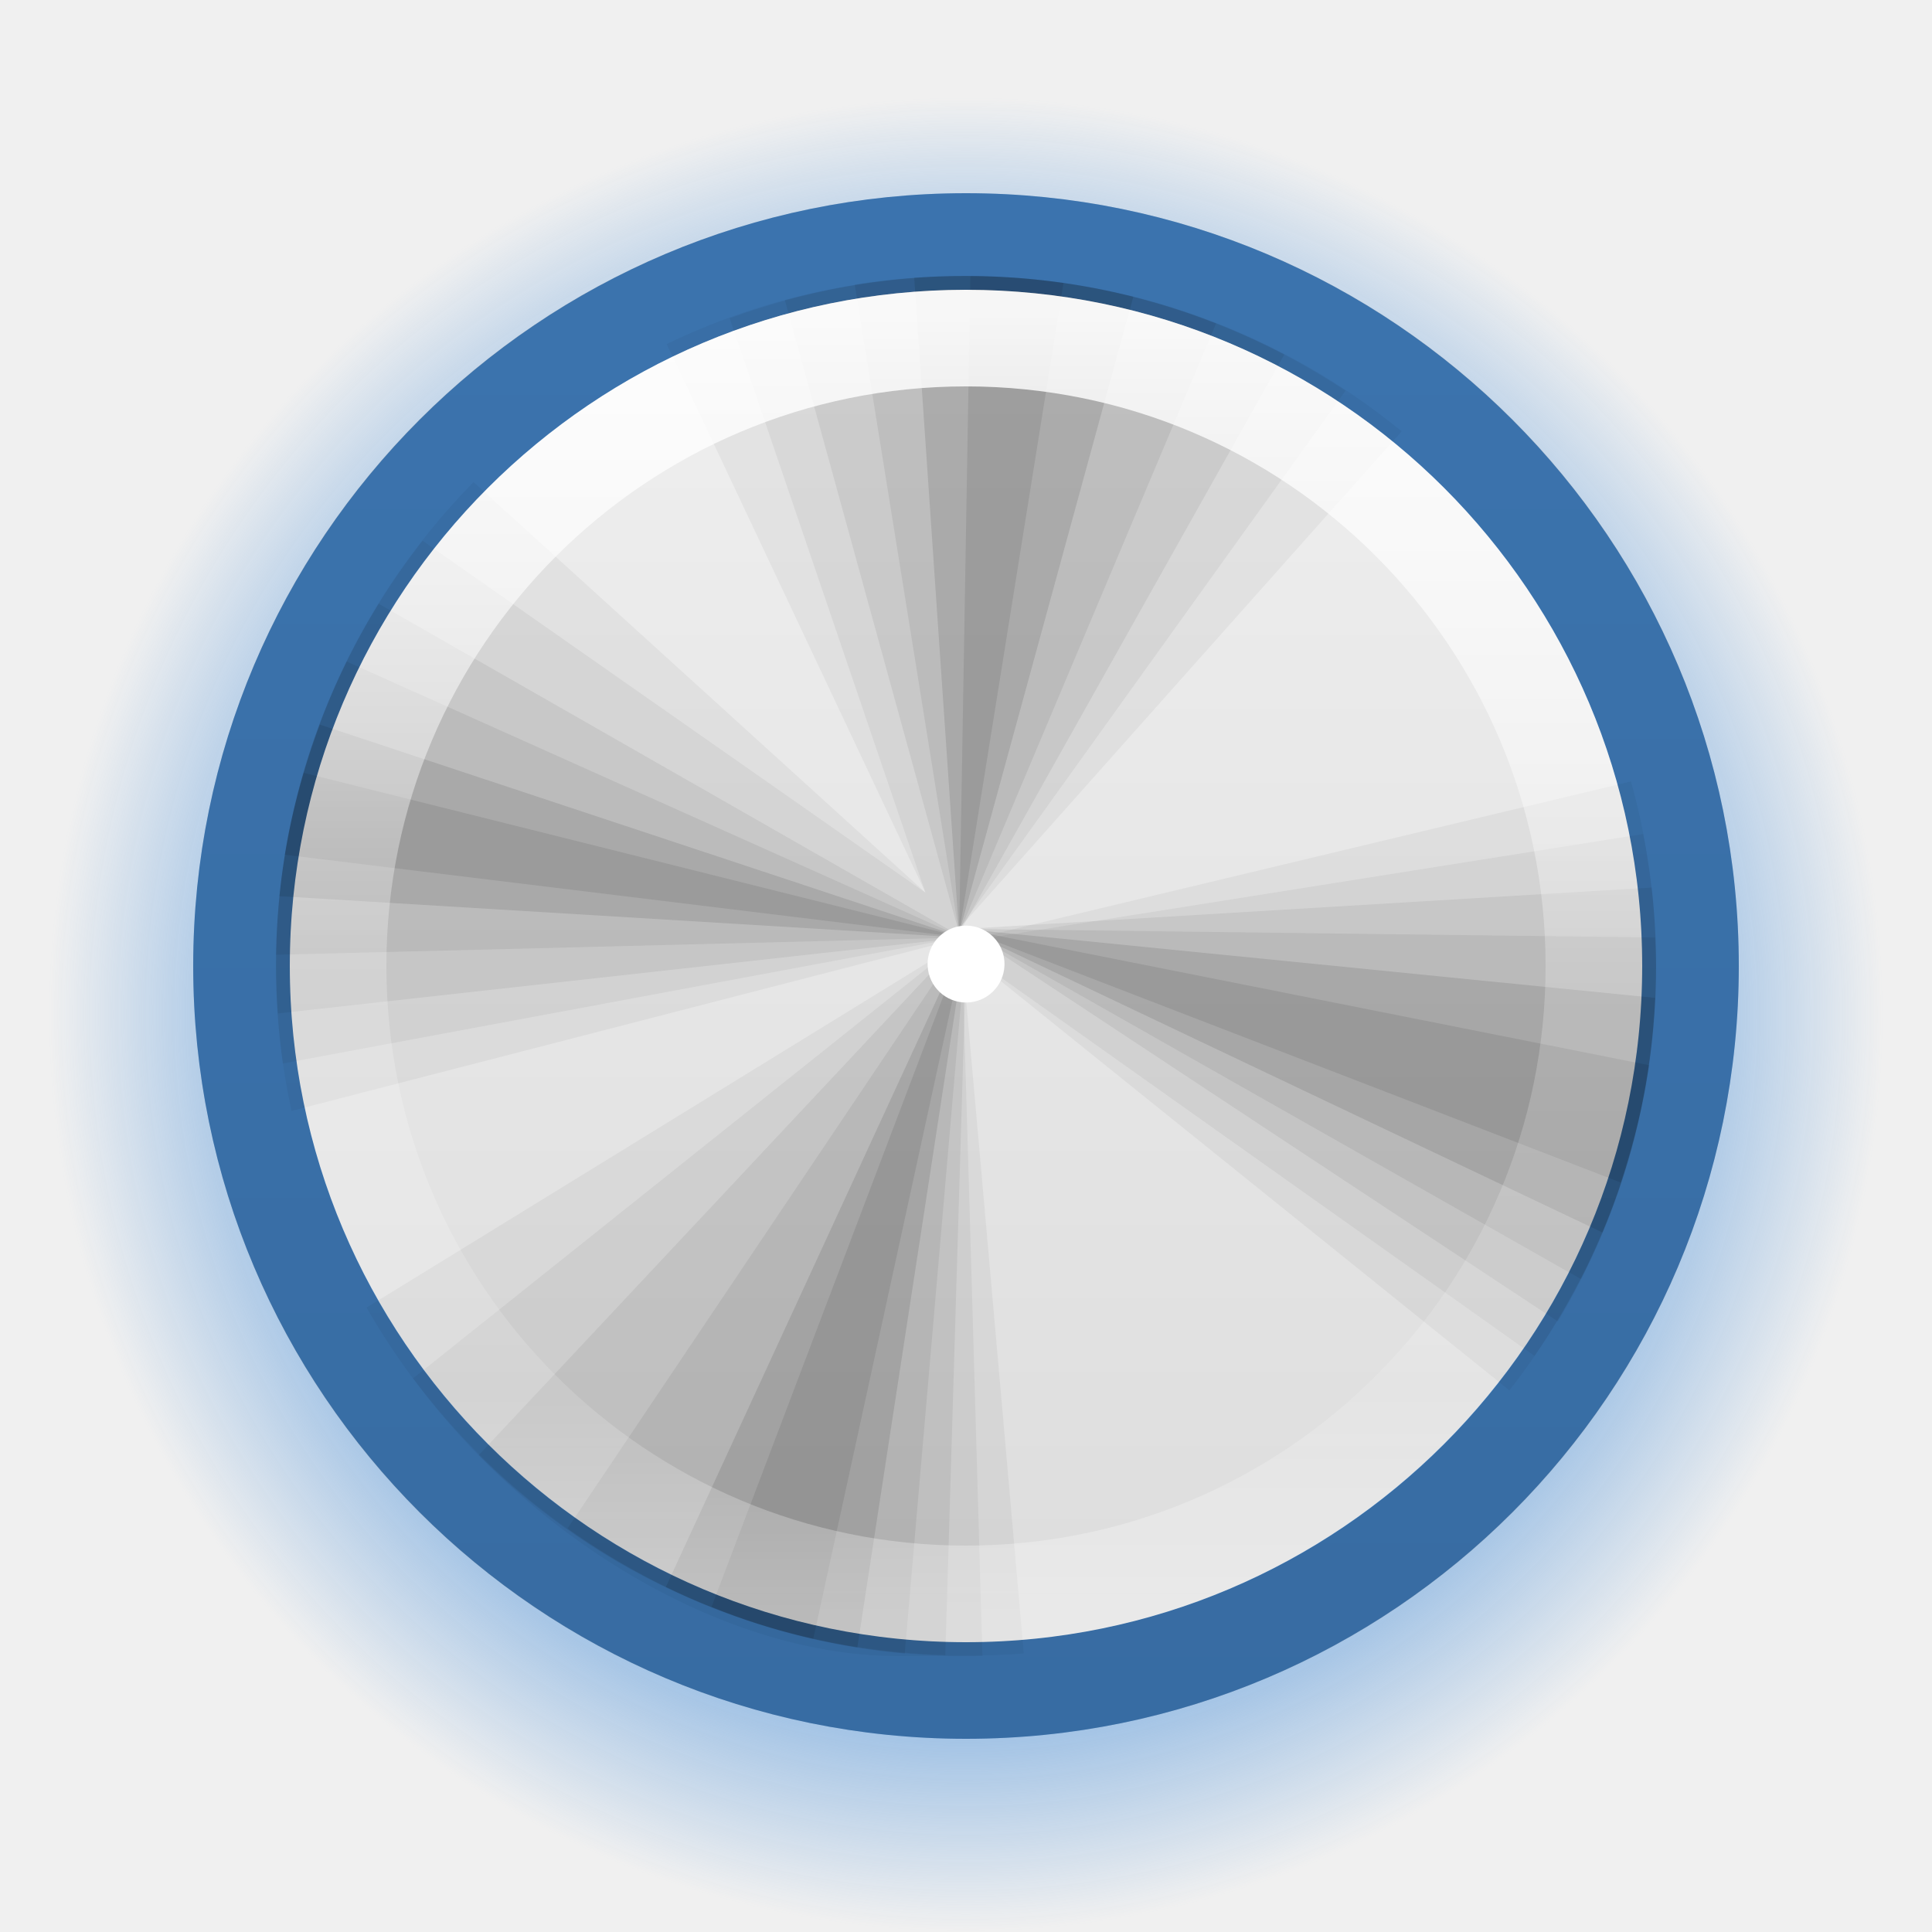
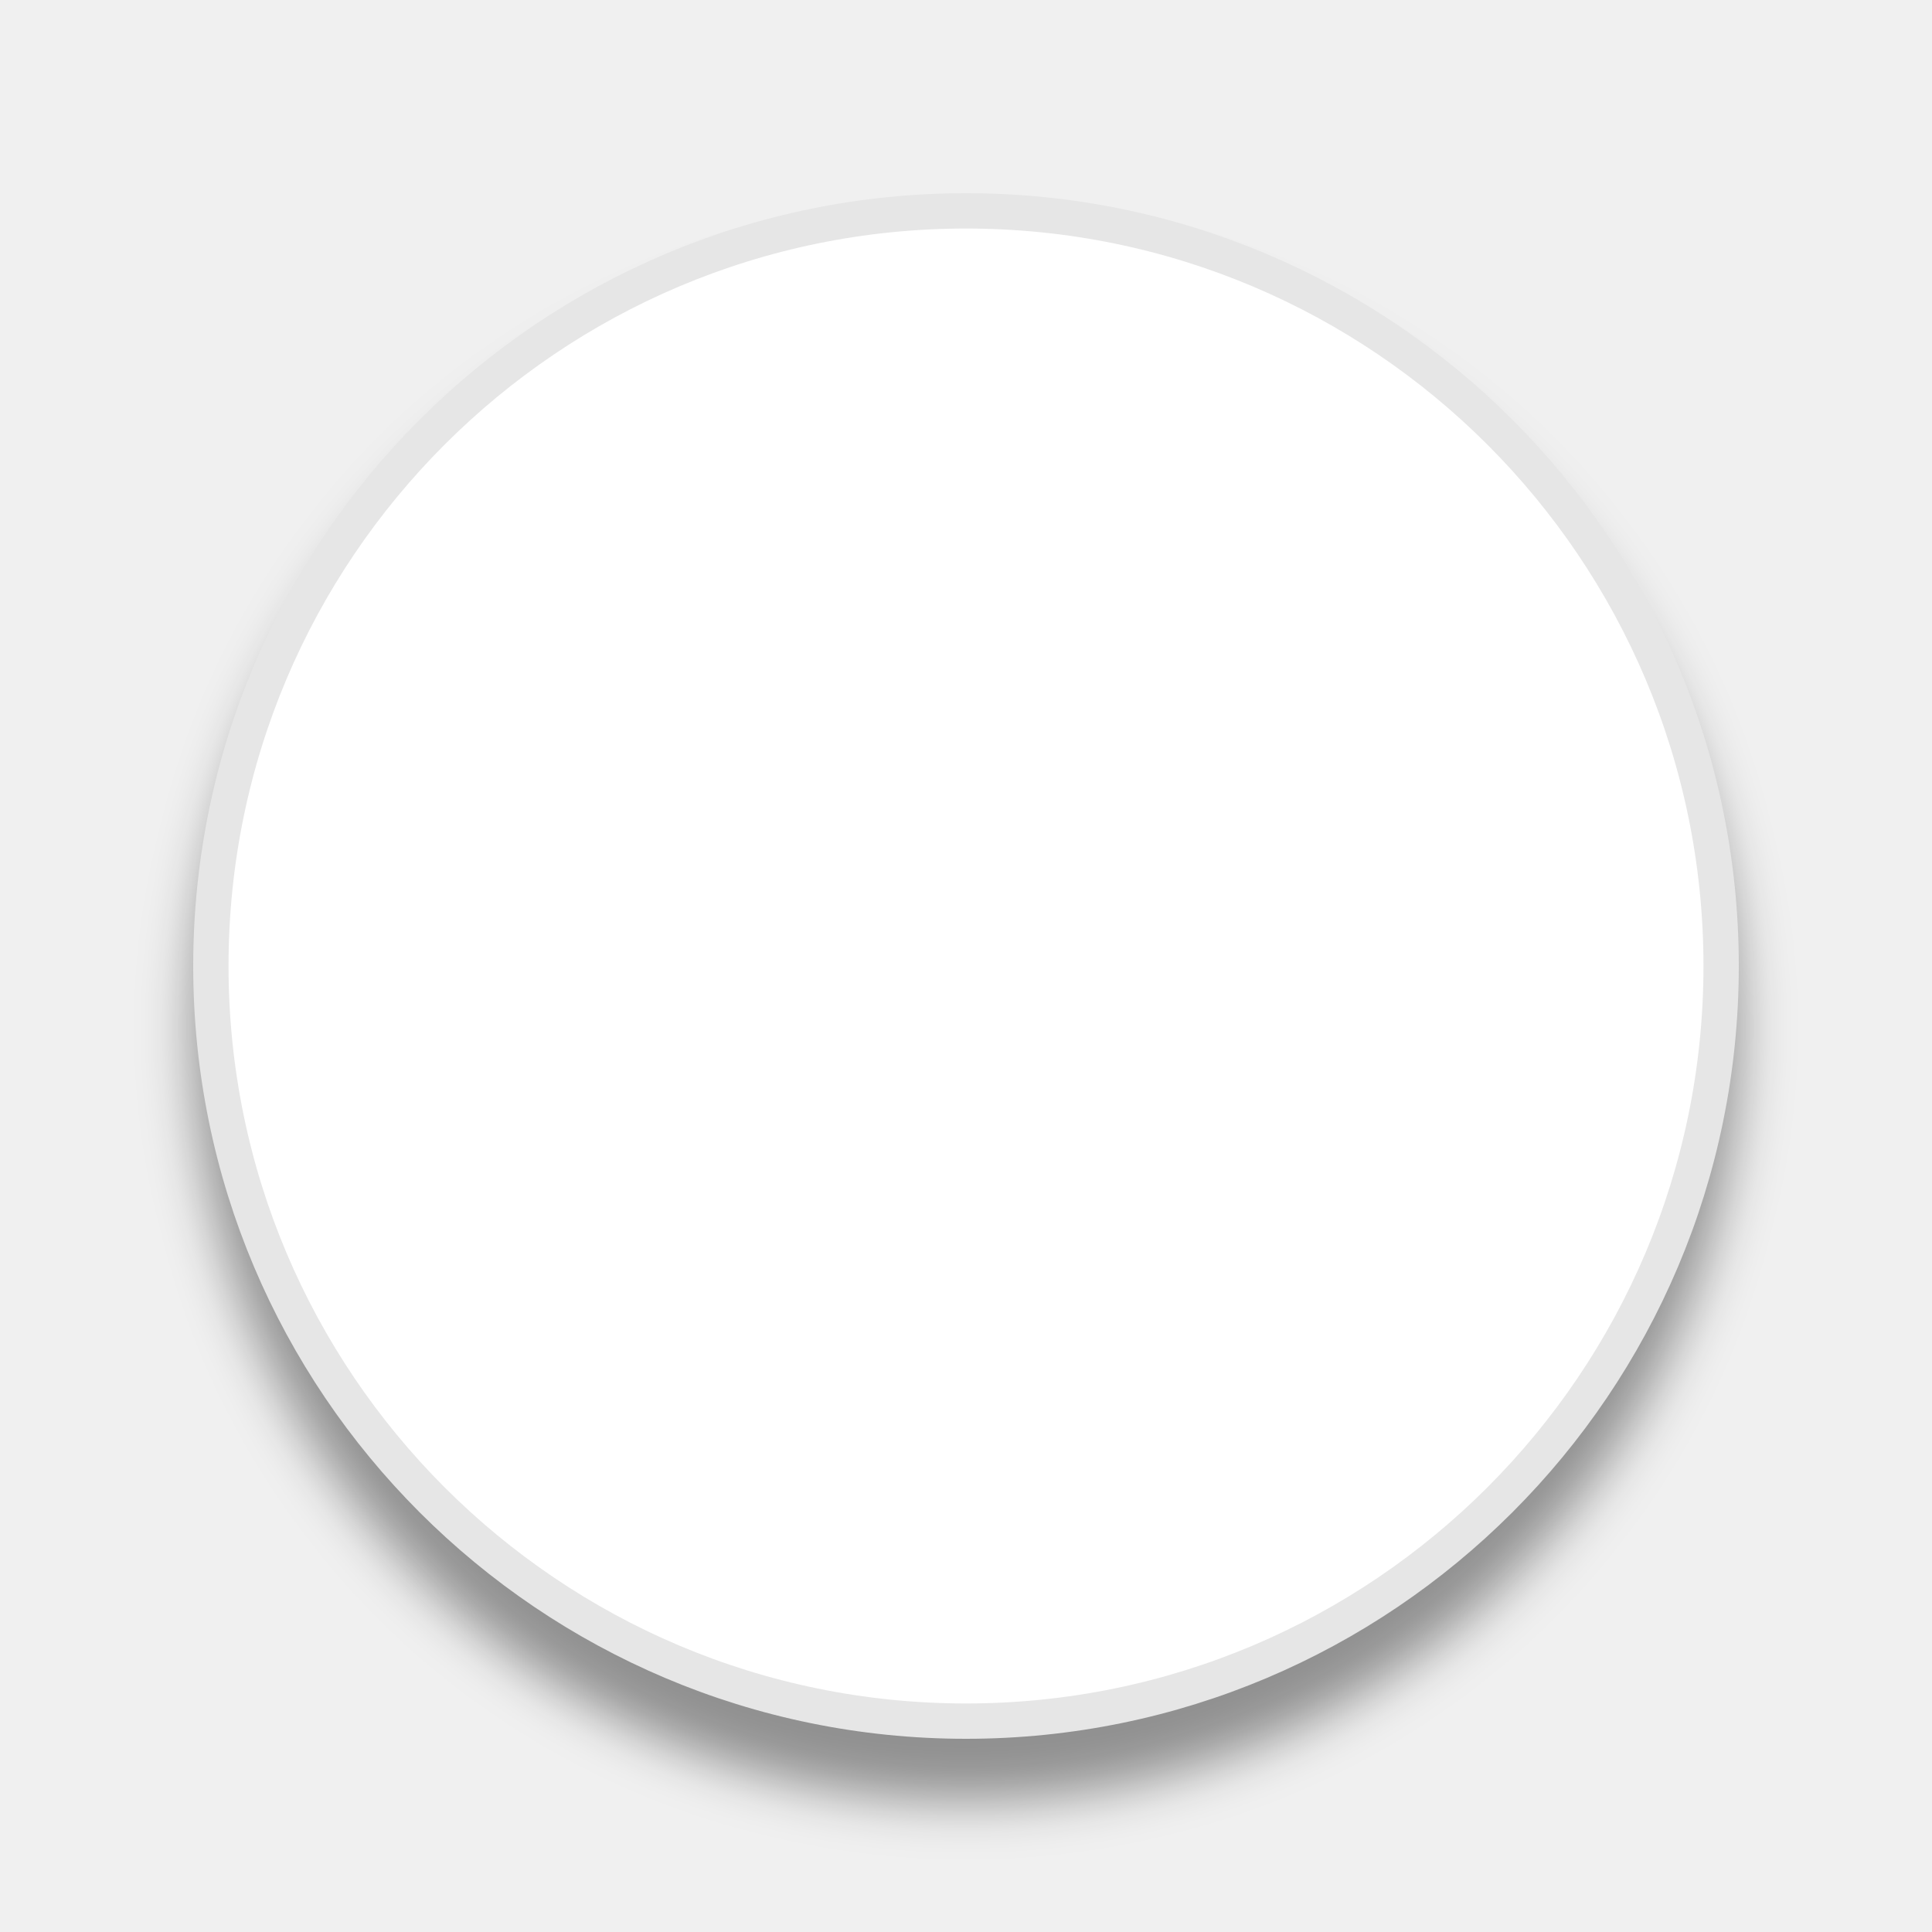
<svg xmlns="http://www.w3.org/2000/svg" xmlns:xlink="http://www.w3.org/1999/xlink" width="20" height="20" id="svg5980" version="1.1">
  <defs id="defs5982">
-     <linearGradient id="linearGradient7196">
-       <stop id="stop7198" offset="0" style="stop-color:#4a90d9;stop-opacity:1;" />
-       <stop style="stop-color:#4a90d9;stop-opacity:1;" offset="0.772" id="stop7200" />
-       <stop id="stop7202" offset="1" style="stop-color:#4a90d9;stop-opacity:0;" />
+     <linearGradient id="linearGradient4002">
+       <stop style="stop-color:#000000;stop-opacity:1;" offset="0" id="stop4004" />
+       <stop id="stop4010" offset="0.772" style="stop-color:#000000;stop-opacity:1;" />
+       <stop style="stop-color:#000000;stop-opacity:0;" offset="1" id="stop4006" />
    </linearGradient>
-     <linearGradient id="linearGradient6981">
-       <stop offset="0" style="stop-color:#000000;stop-opacity:0.251;" id="stop6987" />
-       <stop offset="1" style="stop-color:#000000;stop-opacity:0.2;" id="stop6989" />
-     </linearGradient>
+     <radialGradient xlink:href="#linearGradient4002" id="radialGradient3817" cx="312.375" cy="290.25" fx="312.375" fy="290.25" r="7.333" gradientUnits="userSpaceOnUse" gradientTransform="matrix(0.9373546,0,0,0.9373546,19.56887,18.18284)" />
    <linearGradient id="linearGradient4011-9">
      <stop id="stop4013-5" style="stop-color:#ffffff;stop-opacity:1;" offset="0" />
      <stop offset="0.508" style="stop-color:#ffffff;stop-opacity:0.235;" id="stop4015-1" />
      <stop id="stop4017-7" style="stop-color:#ffffff;stop-opacity:0.157;" offset="0.835" />
      <stop id="stop4019-1" style="stop-color:#ffffff;stop-opacity:0.392;" offset="1" />
    </linearGradient>
    <linearGradient id="linearGradient4215">
      <stop style="stop-color:#dcdcdc;stop-opacity:1;" offset="0" id="stop4217" />
      <stop style="stop-color:#f0f0f0;stop-opacity:1;" offset="1" id="stop4219" />
    </linearGradient>
-     <linearGradient xlink:href="#linearGradient6981" id="linearGradient7531" gradientUnits="userSpaceOnUse" gradientTransform="matrix(0.4054052,0,0,-0.4054052,-19.08114,32.27995)" x1="71.204" y1="6.238" x2="71.204" y2="44.341" />
-     <linearGradient xlink:href="#linearGradient4011-9" id="linearGradient7534" gradientUnits="userSpaceOnUse" gradientTransform="matrix(0.3513512,0,0,0.3513512,-15.20365,13.09069)" x1="71.204" y1="6.238" x2="71.204" y2="44.341" />
-     <linearGradient xlink:href="#linearGradient4215" id="linearGradient7544" gradientUnits="userSpaceOnUse" gradientTransform="matrix(0.2941177,0,0,0.2941177,0.588235,11.99999)" x1="38.977" y1="59.968" x2="38.977" y2="8.093" />
-     <radialGradient xlink:href="#linearGradient7196" id="radialGradient7547" gradientUnits="userSpaceOnUse" gradientTransform="matrix(0.9373546,0,0,0.9373546,19.56887,18.18284)" cx="312.375" cy="290.25" fx="312.375" fy="290.25" r="7.333" />
+     <linearGradient id="linearGradient4223">
+       <stop style="stop-color:#505050;stop-opacity:1;" offset="0" id="stop4225" />
+       <stop style="stop-color:#6f6f6f;stop-opacity:1;" offset="1" id="stop4227" />
+     </linearGradient>
+     <linearGradient xlink:href="#linearGradient4011-9" id="linearGradient3152" gradientUnits="userSpaceOnUse" gradientTransform="matrix(0.3513512,0,0,0.3513512,-15.20365,13.0907)" x1="71.204" y1="6.238" x2="71.204" y2="44.341" />
+     <linearGradient xlink:href="#linearGradient4215" id="linearGradient3162" gradientUnits="userSpaceOnUse" gradientTransform="matrix(0.2941177,0,0,0.2941177,0.588235,12)" x1="38.977" y1="59.968" x2="38.977" y2="8.093" />
+     <linearGradient xlink:href="#linearGradient4223" id="linearGradient3164" gradientUnits="userSpaceOnUse" gradientTransform="matrix(0.2941177,0,0,0.2941177,0.588235,12)" x1="21.346" y1="59.969" x2="21.346" y2="7.803" />
+     <filter id="filter3190" style="color-interpolation-filters:sRGB;">
+       <feFlood id="feFlood3192" flood-opacity="0.4" flood-color="rgb(0,0,0)" result="flood" />
+       <feComposite id="feComposite3194" in2="SourceGraphic" in="flood" operator="in" result="composite1" />
+       <feGaussianBlur id="feGaussianBlur3196" in="composite" stdDeviation="3" result="blur" />
+       <feOffset id="feOffset3198" dx="0" dy="7" result="offset" />
+       <feComposite id="feComposite3200" in2="offset" in="SourceGraphic" operator="over" result="composite2" />
+     </filter>
  </defs>
  <g id="layer1" transform="translate(0,-12)">
-     <path transform="matrix(1.381818,0,0,1.381818,-421.6455,-378.5727)" d="m 319.25,290.25 a 6.875,6.875 0 1 1 -13.75,0 6.875,6.875 0 1 1 13.75,0 z" id="path7068" style="opacity:0.5;color:#000000;fill:url(#radialGradient7547);fill-opacity:1;fill-rule:nonzero;stroke:none;stroke-width:0.809;marker:none;visibility:visible;display:inline;overflow:visible;enable-background:accumulate" />
-     <path d="m 10,14.5 c -4.138,0 -7.5,3.362 -7.5,7.5 0,4.138 3.362,7.5 7.5,7.5 4.138,0 7.5,-3.362 7.5,-7.5 0,-4.138 -3.362,-7.5 -7.5,-7.5 z" id="path7070" style="color:#000000;fill:url(#linearGradient7544);fill-opacity:1;fill-rule:nonzero;stroke:#4a90d9;stroke-width:1;stroke-opacity:1;marker:none;visibility:visible;display:inline;overflow:visible;enable-background:accumulate" />
-     <path id="path7072" d="m 10,14.857 c -1.108,0 -2.162,0.254 -3.098,0.705 l 2.679,5.679 -4.679,-4.25 c -1.267,1.289 -2.045,3.061 -2.045,5.009 0,0.515 0.057,1.016 0.161,1.5 l 7.054,-1.821 -0.116,-0.098 4.554,-5.116 C 13.279,15.461 11.709,14.857 10,14.857 z m 6.884,5.232 -7.018,1.679 0.027,0.018 -6.098,3.75 c 1.231,2.154 3.55,3.607 5.491,3.607 0.916,0 1.115,-0.01 1.312,-0.027 -0.257,-2.941 -0.634,-7.187 -0.643,-7.286 l 5.67,4.563 c 0.949,-1.213 1.518,-2.736 1.518,-4.393 0,-0.661 -0.09,-1.303 -0.259,-1.911 z" style="fill:#000000;fill-opacity:0.043;stroke:none" />
-     <path id="path7074" d="m 10,14.857 c -0.859,0 -1.683,0.159 -2.446,0.438 L 9.58,21.241 4.375,17.598 c -0.952,1.213 -1.518,2.742 -1.518,4.402 0,0.342 0.025,0.68 0.071,1.009 l 7.143,-1.33 -0.116,-0.098 3.973,-5.536 c -1.128,-0.746 -2.477,-1.188 -3.929,-1.188 z m 7.009,5.777 -7.143,1.134 0.027,0.018 -5.616,4.482 c 1.303,1.742 3.383,2.875 5.723,2.875 0.057,0 0.113,0.001 0.17,0 -0.085,-2.966 -0.206,-7.214 -0.214,-7.312 l 5.929,4.205 c 0.791,-1.149 1.259,-2.537 1.259,-4.036 0,-0.468 -0.048,-0.923 -0.134,-1.366 z" style="fill:#000000;fill-opacity:0.048;stroke:none" />
-     <path id="path7076" d="m 10,14.857 c -0.648,0 -1.278,0.088 -1.875,0.25 l 1.804,6.554 3.366,-5.991 C 12.308,15.154 11.189,14.857 10,14.857 z m -6.08,3.393 c -0.674,1.09 -1.062,2.376 -1.062,3.75 0,0.165 0.007,0.329 0.018,0.491 l 7.089,-0.786 -6.045,-3.455 z m 13.179,2.938 -7.125,0.429 6.152,4.062 c 0.646,-1.074 1.018,-2.335 1.018,-3.679 0,-0.274 -0.015,-0.546 -0.045,-0.812 z m -7.089,0.482 -5.054,5.393 c 1.245,1.241 2.95,2.016 4.83,2.071 l 0.223,-7.464 z" style="fill:#000000;fill-opacity:0.059;stroke:none" />
-     <path id="path7078" d="m 10,14.857 c -0.391,0 -0.777,0.029 -1.152,0.089 l 1.08,6.714 2.661,-6.312 C 11.786,15.034 10.914,14.857 10,14.857 z m -6.411,3.991 c -0.452,0.918 -0.715,1.949 -0.732,3.036 l 7.107,-0.179 -6.375,-2.857 z m 6.384,2.768 6.393,3.625 c 0.496,-0.973 0.777,-2.075 0.777,-3.241 0,-0.099 -0.005,-0.196 -0.009,-0.295 l -7.161,-0.089 z m 0.036,0.054 -4.134,6.152 c 1.005,0.714 2.195,1.181 3.491,1.295 l 0.643,-7.446 z" style="fill:#000000;fill-opacity:0.064;stroke:none" />
-     <path id="path7080" d="m 10,14.857 c -0.18,0 -0.359,0.005 -0.536,0.018 l 0.464,6.786 1.804,-6.589 C 11.178,14.933 10.597,14.857 10,14.857 z m -6.688,4.643 c -0.211,0.563 -0.357,1.157 -0.42,1.777 l 7.071,0.429 -6.652,-2.205 z m 6.661,2.116 6.616,3.143 c 0.316,-0.753 0.505,-1.571 0.545,-2.429 l -7.161,-0.714 z m 0.036,0.054 -3.116,6.759 c 0.617,0.299 1.283,0.514 1.982,0.625 l 1.134,-7.384 z" style="fill:#000000;fill-opacity:0.101;stroke:none" />
-     <path id="path7082" d="m 10.045,14.857 -0.116,6.804 1.08,-6.732 c -0.315,-0.044 -0.638,-0.069 -0.964,-0.071 z m -6.902,5.143 c -0.081,0.276 -0.15,0.559 -0.196,0.848 l 7.018,0.857 z m 6.83,1.616 6.804,2.625 c 0.13,-0.392 0.234,-0.796 0.295,-1.214 z m 0.036,0.054 -2.643,6.964 c 0.16,0.064 0.326,0.126 0.491,0.179 0.146,0.046 0.296,0.088 0.446,0.125 0.039,0.01 0.077,0.018 0.116,0.027 z" style="fill:#000000;fill-opacity:0.085;stroke:none" />
-     <path d="m 10.398,22 a 0.398,0.398 0 0 1 -0.795,0 0.398,0.398 0 1 1 0.795,0 z" id="path7084" style="color:#bebebe;fill:#ffffff;fill-opacity:1;fill-rule:nonzero;stroke:none;stroke-width:1;marker:none;visibility:visible;display:inline;overflow:visible;enable-background:accumulate" />
-     <path d="m 16.5,22 c 0,3.59 -2.91,6.5 -6.5,6.5 -3.59,0 -6.5,-2.91 -6.5,-6.5 0,-3.59 2.91,-6.5 6.5,-6.5 3.59,0 6.5,2.91 6.5,6.5 l 0,0 z" id="path7086" style="opacity:0.9;color:#000000;fill:none;stroke:url(#linearGradient7534);stroke-width:1;stroke-linecap:round;stroke-linejoin:round;stroke-miterlimit:4;stroke-opacity:1;stroke-dasharray:none;stroke-dashoffset:0;marker:none;visibility:visible;display:inline;overflow:visible;enable-background:accumulate" />
-     <path style="color:#000000;fill:none;stroke:url(#linearGradient7531);stroke-width:1;stroke-linecap:round;stroke-linejoin:round;stroke-miterlimit:4;stroke-opacity:1;stroke-dasharray:none;stroke-dashoffset:0;marker:none;visibility:visible;display:inline;overflow:visible;enable-background:accumulate" id="path7112" d="m 17.5,22 c 0,-4.142 -3.358,-7.5 -7.5,-7.5 -4.142,0 -7.5,3.358 -7.5,7.5 0,4.142 3.358,7.5 7.5,7.5 4.142,0 7.5,-3.358 7.5,-7.5 l 0,0 z" />
+     <path style="fill:#000000;fill-opacity:0.048;stroke:none" d="m 10,14.857 c -0.859,0 -1.683,0.159 -2.446,0.438 L 9.58,21.241 4.375,17.598 c -0.952,1.213 -1.518,2.742 -1.518,4.402 0,0.342 0.025,0.68 0.071,1.009 l 7.143,-1.33 -0.116,-0.098 3.973,-5.536 c -1.128,-0.746 -2.477,-1.188 -3.929,-1.188 z m 7.009,5.777 -7.143,1.134 0.027,0.018 -5.616,4.482 c 1.303,1.742 3.383,2.875 5.723,2.875 0.057,0 0.113,0.001 0.17,0 -0.085,-2.966 -0.206,-7.214 -0.214,-7.313 l 5.929,4.205 c 0.791,-1.149 1.259,-2.537 1.259,-4.036 0,-0.468 -0.048,-0.923 -0.134,-1.366 z" id="path4004-0" />
+     <path style="fill:#000000;fill-opacity:0.059;stroke:none" d="m 10,14.857 c -0.648,0 -1.278,0.088 -1.875,0.25 l 1.804,6.554 3.366,-5.991 C 12.308,15.154 11.189,14.857 10,14.857 z m -6.08,3.393 c -0.674,1.09 -1.062,2.376 -1.062,3.75 0,0.165 0.007,0.329 0.018,0.491 L 9.964,21.705 3.92,18.25 z m 13.179,2.938 -7.125,0.429 6.152,4.063 c 0.646,-1.074 1.018,-2.335 1.018,-3.679 0,-0.274 -0.015,-0.546 -0.045,-0.812 z m -7.089,0.482 -5.054,5.393 c 1.245,1.241 2.95,2.016 4.83,2.071 l 0.223,-7.464 z" id="path3893-7" />
+     <path style="fill:#000000;fill-opacity:0.101;stroke:none" d="m 10,14.857 c -0.18,0 -0.359,0.005 -0.536,0.018 l 0.464,6.786 1.804,-6.589 C 11.178,14.933 10.597,14.857 10,14.857 z M 3.312,19.5 C 3.102,20.063 2.955,20.657 2.893,21.276 L 9.964,21.705 3.312,19.5 z m 6.661,2.116 6.616,3.143 c 0.316,-0.753 0.505,-1.571 0.545,-2.429 L 9.973,21.616 z m 0.036,0.054 -3.116,6.759 c 0.617,0.299 1.283,0.514 1.982,0.625 l 1.134,-7.384 z" id="path3893" />
+     <path style="fill:#000000;fill-opacity:0.085;stroke:none" d="m 10.045,14.857 -0.116,6.804 1.08,-6.732 c -0.315,-0.045 -0.638,-0.069 -0.964,-0.071 z m -6.902,5.143 c -0.081,0.276 -0.15,0.559 -0.196,0.848 l 7.018,0.857 z m 6.83,1.616 6.804,2.625 c 0.13,-0.392 0.234,-0.796 0.295,-1.214 z m 0.036,0.054 -2.643,6.964 c 0.16,0.064 0.326,0.126 0.491,0.179 0.146,0.046 0.296,0.088 0.446,0.125 0.039,0.009 0.077,0.018 0.116,0.027 z" id="path3893-9" />
+     <path style="color:#bebebe;fill:#ffffff;fill-opacity:1;fill-rule:nonzero;stroke:none;stroke-width:1;marker:none;visibility:visible;display:inline;overflow:visible;enable-background:accumulate" id="path3909-7" d="m 10.398,22 a 0.398,0.398 0 0 1 -0.795,0 0.398,0.398 0 1 1 0.795,0 z" />
+     <g style="fill-rule:evenodd;filter:url(#filter3190)" id="g3025" transform="matrix(0.09142859,0,0,0.09142859,-17.97715,-18.7671)">
+       <g id="g3013">
+         <g id="g3015">
+           <path id="path3017" d="m 306,360.39 c 47.193,0 85.5,38.306 85.5,85.5 0,47.193 -38.307,85.5 -85.5,85.5 -47.193,0 -85.5,-38.307 -85.5,-85.5 0,-47.194 38.307,-85.5 85.5,-85.5 z" style="fill:#ffffff;stroke:#e6e6e6;stroke-width:4" />
+         </g>
+       </g>
+     </g>
  </g>
</svg>
